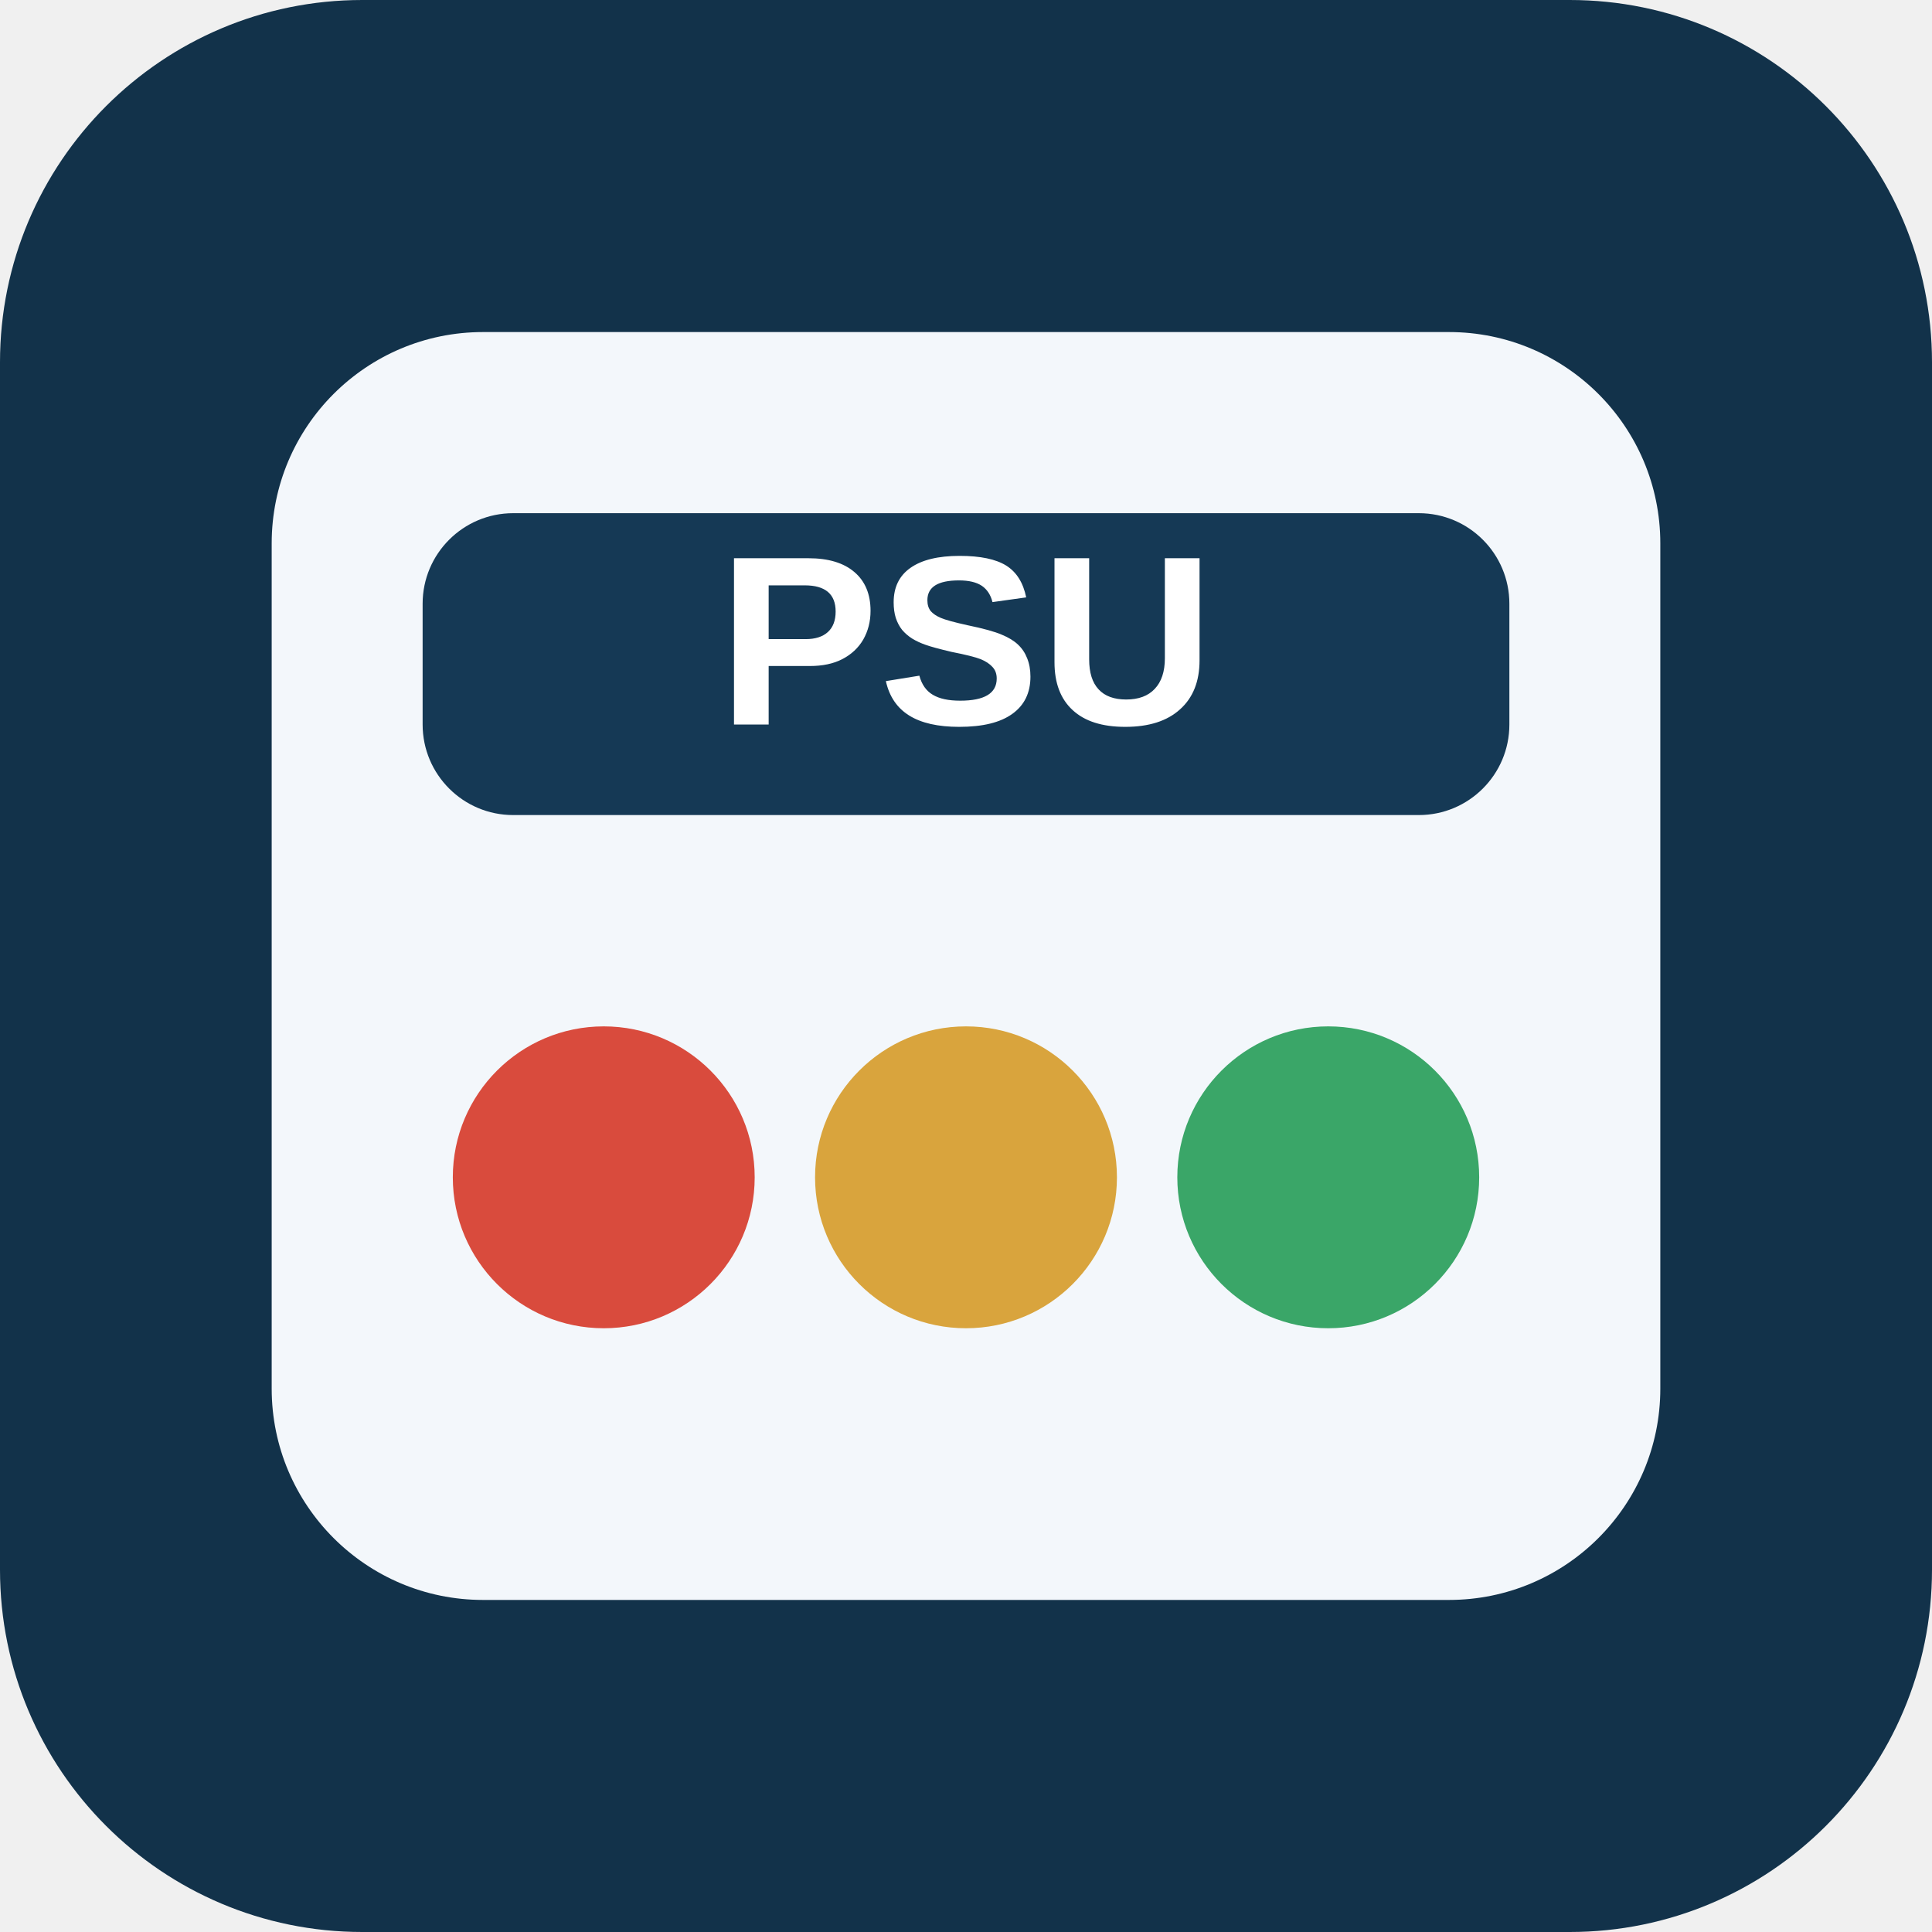
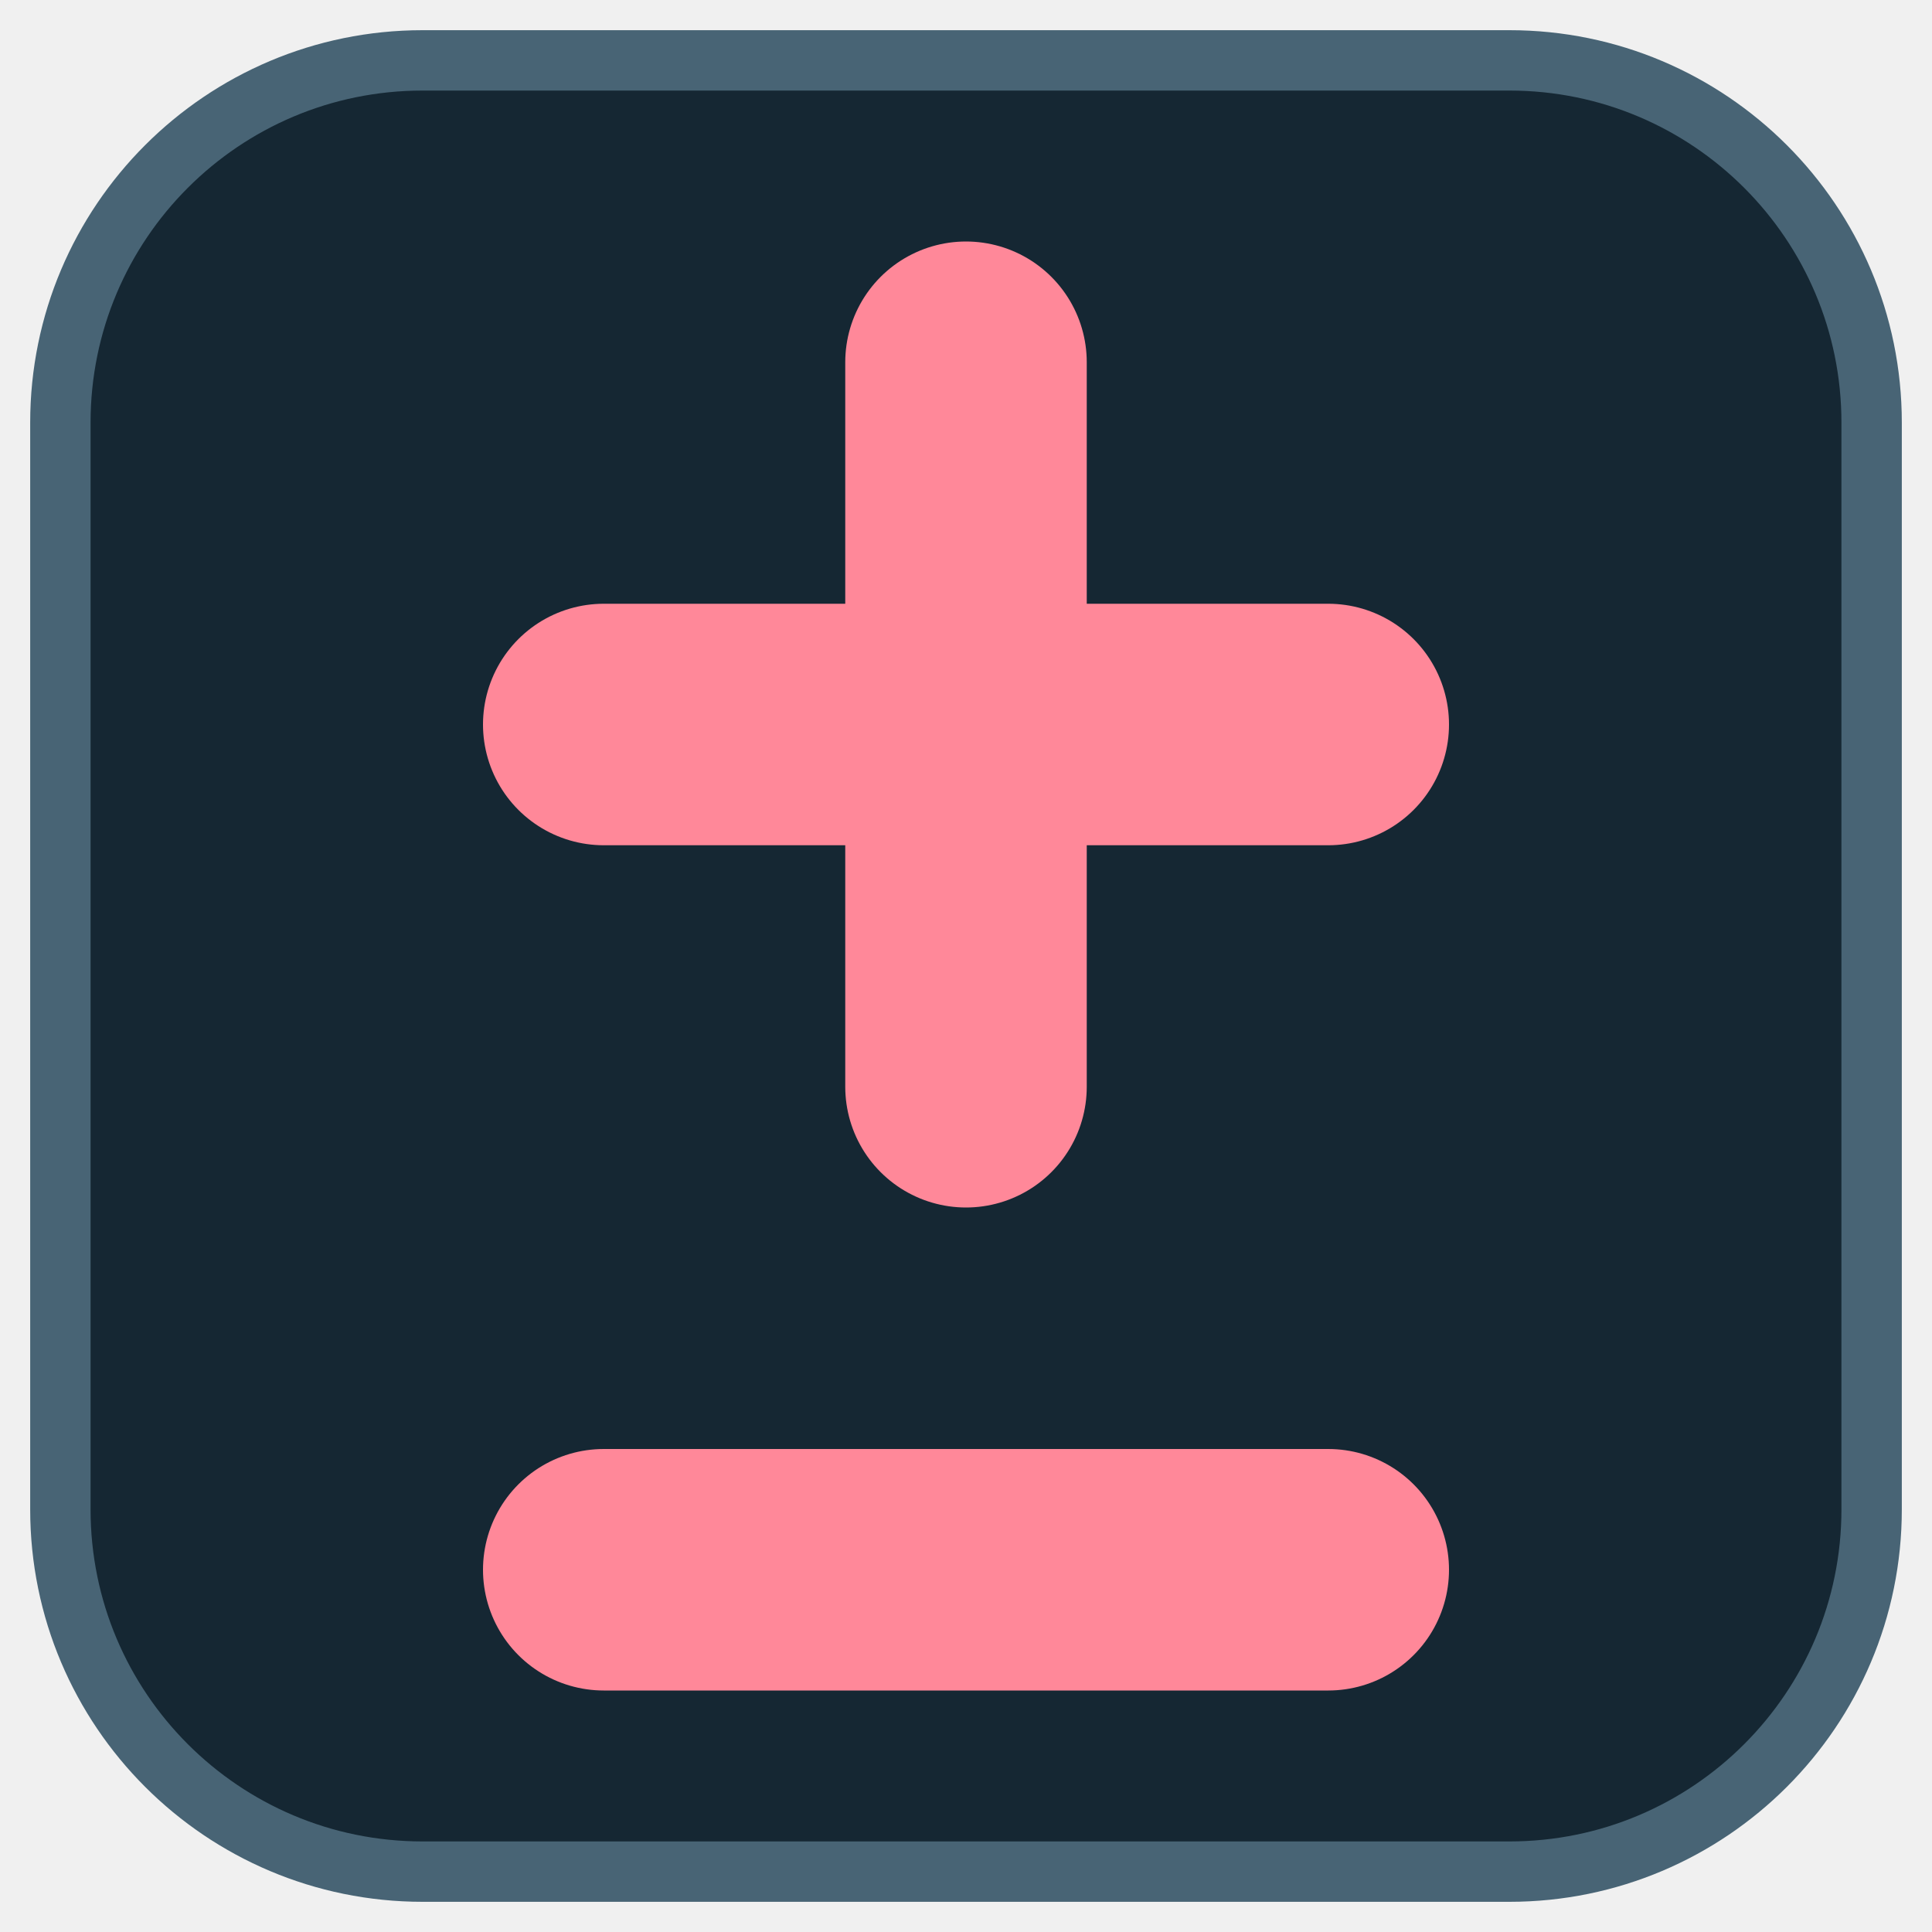
- <svg xmlns="http://www.w3.org/2000/svg" viewBox="0 0 128 128">
-   <rect width="128" height="128" rx="24" fill="#12324a" />
-   <rect x="18" y="22" width="92" height="84" rx="14" fill="#f3f7fb" />
-   <rect x="28" y="34" width="72" height="20" rx="6" fill="#153955" />
-   <circle cx="40" cy="78" r="10" fill="#d94b3d" />
-   <circle cx="64" cy="78" r="10" fill="#d9a43d" />
-   <circle cx="88" cy="78" r="10" fill="#3aa668" />
-   <text x="64" y="48" text-anchor="middle" font-family="Arial, sans-serif" font-size="16" font-weight="700" fill="#ffffff">PSU</text>
+ <svg xmlns="http://www.w3.org/2000/svg" viewBox="0 0 32 32">
+   <rect x="1" y="1" width="30" height="30" rx="6" fill="#152733" stroke="#486475" stroke-width="1" />
+   <path d="M10 12H22M16 6V18M10 26H22" fill="none" stroke="#ff8899" stroke-width="4" stroke-linecap="round" />
</svg>
